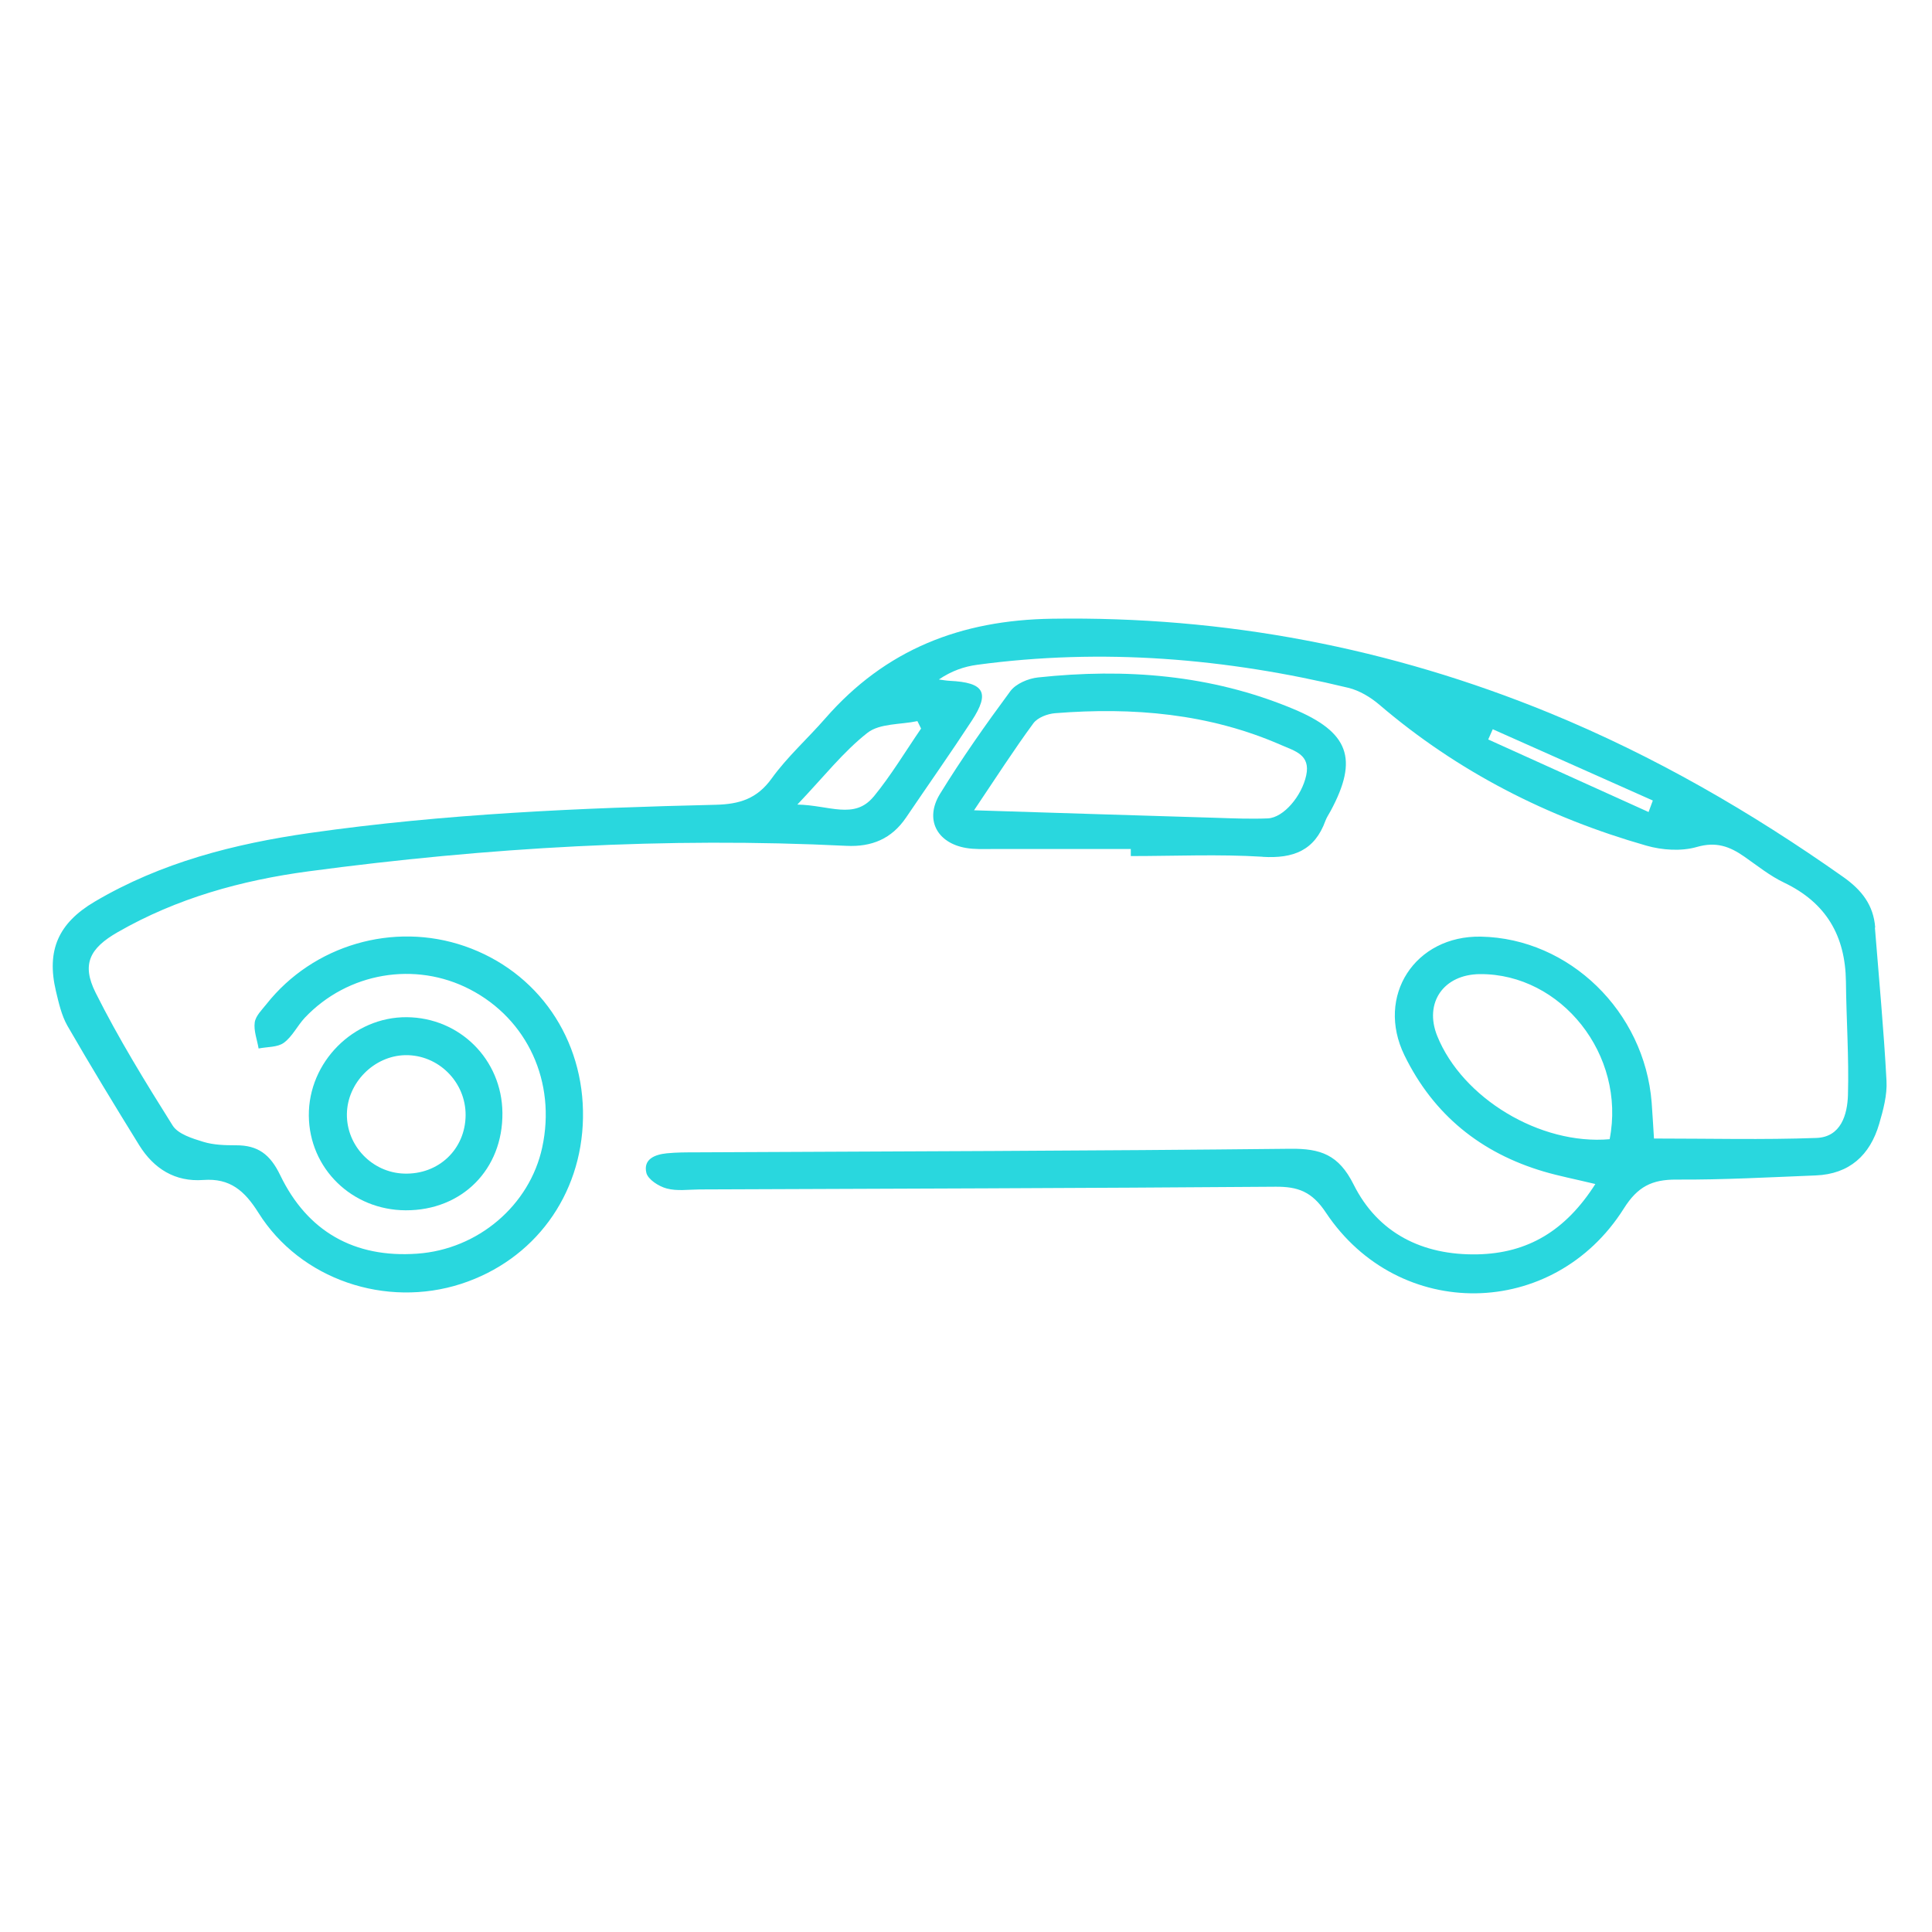
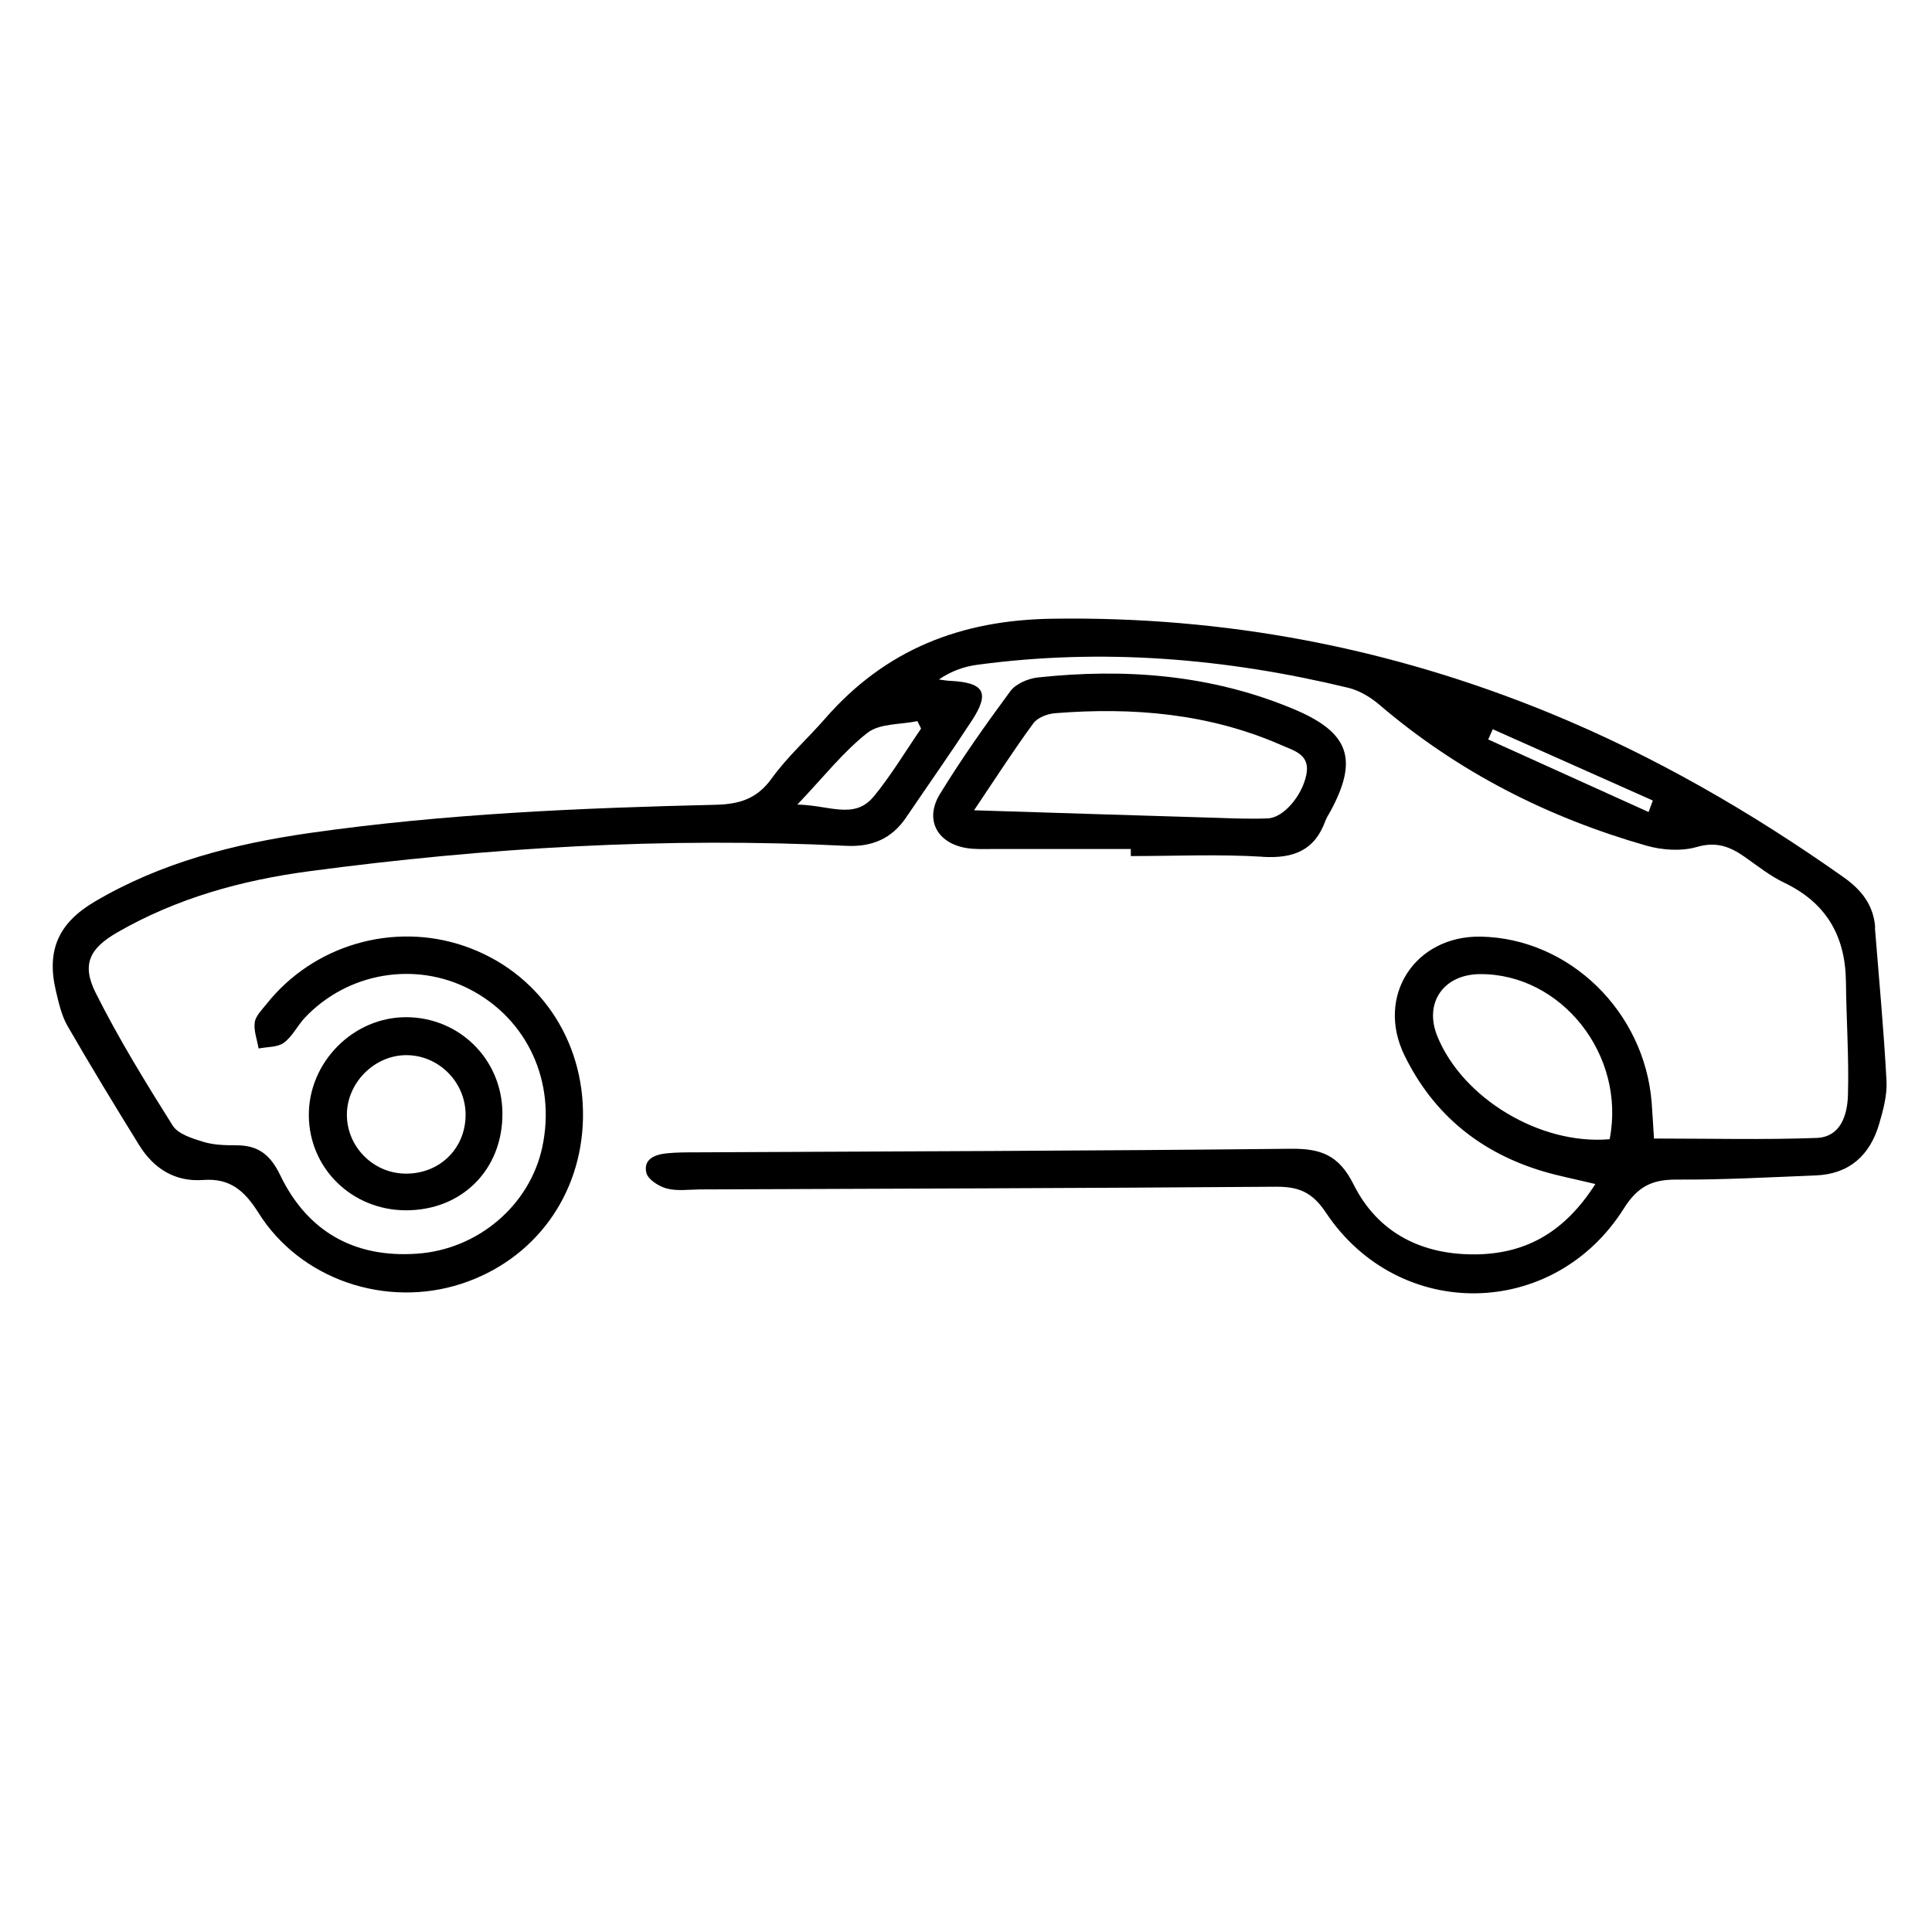
<svg xmlns="http://www.w3.org/2000/svg" width="200" height="200" viewBox="0 0 200 200" fill="none">
-   <path d="M194.12 96.01C193.94 93.69 192.73 92.14 190.82 90.79C181.27 84.05 171.22 78.24 160.39 73.8C143.89 67.04 126.8 63.78 108.92 64.05C99.43 64.19 91.66 67.24 85.44 74.36C83.61 76.46 81.5 78.34 79.88 80.59C78.36 82.7 76.54 83.25 74.09 83.31C60.04 83.64 46.01 84.24 32.07 86.23C24.24 87.35 16.68 89.28 9.8 93.34C6.04 95.56 4.79 98.38 5.79 102.6C6.08 103.82 6.37 105.12 6.98 106.19C9.38 110.35 11.88 114.46 14.41 118.55C15.92 120.98 18.12 122.37 21.06 122.15C23.8 121.95 25.31 123.25 26.75 125.54C31.1 132.48 39.95 135.43 47.75 132.9C55.3 130.44 60.21 123.77 60.35 115.74C60.5 107.55 55.68 100.56 48.09 97.94C40.72 95.4 32.42 97.83 27.58 103.95C27.11 104.54 26.46 105.17 26.37 105.84C26.25 106.71 26.62 107.64 26.77 108.54C27.65 108.36 28.72 108.43 29.38 107.95C30.27 107.3 30.78 106.18 31.56 105.35C36 100.66 42.99 99.48 48.65 102.42C54.61 105.51 57.59 112.02 56.13 118.78C54.84 124.76 49.5 129.34 43.18 129.78C36.67 130.24 31.82 127.48 29.01 121.66C27.97 119.5 26.7 118.55 24.43 118.56C23.3 118.56 22.11 118.53 21.04 118.2C19.9 117.85 18.43 117.4 17.87 116.51C15.05 112.02 12.26 107.49 9.89 102.75C8.42 99.8 9.3 98.15 12.18 96.5C18.31 92.98 24.99 91.13 31.94 90.2C50.42 87.73 68.97 86.64 87.61 87.56C90.25 87.69 92.3 86.83 93.79 84.64C96.06 81.29 98.4 77.97 100.61 74.59C102.5 71.69 101.89 70.65 98.33 70.48C97.95 70.46 97.57 70.39 97.19 70.34C98.5 69.45 99.81 69 101.15 68.82C114.11 67.07 126.91 68.14 139.57 71.2C140.73 71.48 141.89 72.18 142.8 72.96C150.92 79.9 160.21 84.62 170.43 87.54C172.07 88.01 174.05 88.14 175.65 87.68C177.65 87.1 179.05 87.62 180.56 88.67C181.91 89.61 183.22 90.67 184.69 91.37C189.04 93.45 191.03 96.87 191.09 101.61C191.13 105.52 191.41 109.44 191.3 113.35C191.24 115.38 190.58 117.71 188.03 117.8C182.51 118 176.97 117.86 171.22 117.86C171.14 116.6 171.07 115.37 170.98 114.14C170.24 104.7 162.45 97.14 153.31 96.96C146.48 96.83 142.39 103.11 145.39 109.25C148.39 115.39 153.28 119.35 159.82 121.28C161.38 121.74 162.99 122.05 165.15 122.57C162.06 127.42 158.14 129.74 152.94 129.85C147.25 129.96 142.64 127.66 140.12 122.61C138.58 119.53 136.7 118.89 133.59 118.92C113.08 119.14 92.57 119.19 72.06 119.29C71.05 119.29 70.03 119.29 69.03 119.39C67.82 119.51 66.57 119.98 66.91 121.41C67.08 122.1 68.19 122.81 69.01 123.03C70.08 123.32 71.27 123.14 72.41 123.13C92.29 123.05 112.17 123 132.04 122.85C134.37 122.83 135.82 123.36 137.25 125.52C144.79 136.85 160.84 136.63 168.1 125.1C169.53 122.83 171.01 122.1 173.54 122.11C178.35 122.14 183.15 121.87 187.96 121.68C191.45 121.54 193.58 119.59 194.53 116.35C194.95 114.91 195.37 113.36 195.29 111.89C195.01 106.6 194.51 101.32 194.09 96.03L194.12 96.01ZM90.44 82.46C88.44 84.89 85.83 83.34 82.54 83.29C85.29 80.4 87.3 77.82 89.8 75.86C91.07 74.87 93.22 75.02 94.97 74.65C95.1 74.91 95.23 75.16 95.35 75.42C93.73 77.78 92.25 80.26 90.44 82.47V82.46ZM170.66 84.06C165.13 81.56 159.59 79.05 154.06 76.55C154.22 76.2 154.37 75.85 154.53 75.49L171.1 82.87C170.95 83.27 170.8 83.66 170.66 84.06ZM166.63 117.93C159.42 118.56 151.37 113.67 148.78 107.24C147.4 103.81 149.43 100.87 153.2 100.84C161.61 100.78 168.34 109.19 166.63 117.93Z" fill="#29D7DE" />
-   <path d="M130.7 88.7C133.89 88.89 136.09 88.05 137.21 84.96C137.34 84.61 137.56 84.29 137.74 83.96C140.67 78.53 139.63 75.78 133.86 73.38C125.35 69.83 116.49 69.16 107.44 70.13C106.43 70.24 105.16 70.78 104.59 71.55C102.04 75 99.56 78.52 97.31 82.18C95.69 84.82 96.98 87.26 100 87.78C100.86 87.93 101.76 87.89 102.65 87.89C107.45 87.89 112.25 87.89 117.06 87.89C117.06 88.13 117.06 88.37 117.06 88.62C121.61 88.62 126.17 88.41 130.7 88.69V88.7ZM100.84 83.87C103.14 80.45 104.97 77.6 106.97 74.88C107.41 74.28 108.44 73.89 109.23 73.83C117.28 73.19 125.16 73.85 132.66 77.14C134.02 77.74 135.68 78.12 135.22 80.26C134.76 82.41 132.87 84.65 131.24 84.72C129.47 84.79 127.7 84.72 125.93 84.66C117.84 84.42 109.75 84.16 100.84 83.88V83.87Z" fill="#29D7DE" />
-   <path d="M42 125.29C47.83 125.31 52.07 121.05 52.01 115.2C51.96 109.69 47.6 105.34 42.1 105.3C36.58 105.26 31.92 109.96 31.97 115.5C32.02 120.96 36.43 125.27 42 125.29ZM41.93 109.23C45.37 109.16 48.22 112 48.2 115.45C48.17 118.98 45.4 121.61 41.82 121.49C38.52 121.38 35.87 118.61 35.91 115.33C35.95 112.09 38.71 109.3 41.94 109.23H41.93Z" fill="#29D7DE" />
+   <path d="M194.12 96.01C193.94 93.69 192.73 92.14 190.82 90.79C181.27 84.05 171.22 78.24 160.39 73.8C143.89 67.04 126.8 63.78 108.92 64.05C99.43 64.19 91.66 67.24 85.44 74.36C83.61 76.46 81.5 78.34 79.88 80.59C78.36 82.7 76.54 83.25 74.09 83.31C60.04 83.64 46.01 84.24 32.07 86.23C24.24 87.35 16.68 89.28 9.8 93.34C6.04 95.56 4.79 98.38 5.79 102.6C6.08 103.82 6.37 105.12 6.98 106.19C9.38 110.35 11.88 114.46 14.41 118.55C15.92 120.98 18.12 122.37 21.06 122.15C23.8 121.95 25.31 123.25 26.75 125.54C31.1 132.48 39.95 135.43 47.75 132.9C55.3 130.44 60.21 123.77 60.35 115.74C60.5 107.55 55.68 100.56 48.09 97.94C40.72 95.4 32.42 97.83 27.58 103.95C27.11 104.54 26.46 105.17 26.37 105.84C26.25 106.71 26.62 107.64 26.77 108.54C27.65 108.36 28.72 108.43 29.38 107.95C30.27 107.3 30.78 106.18 31.56 105.35C36 100.66 42.99 99.48 48.65 102.42C54.61 105.51 57.59 112.02 56.13 118.78C54.84 124.76 49.5 129.34 43.18 129.78C36.67 130.24 31.82 127.48 29.01 121.66C27.97 119.5 26.7 118.55 24.43 118.56C23.3 118.56 22.11 118.53 21.04 118.2C19.9 117.85 18.43 117.4 17.87 116.51C15.05 112.02 12.26 107.49 9.89 102.75C8.42 99.8 9.3 98.15 12.18 96.5C18.31 92.98 24.99 91.13 31.94 90.2C50.42 87.73 68.97 86.64 87.61 87.56C90.25 87.69 92.3 86.83 93.79 84.64C96.06 81.29 98.4 77.97 100.61 74.59C102.5 71.69 101.89 70.65 98.33 70.48C97.95 70.46 97.57 70.39 97.19 70.34C98.5 69.45 99.81 69 101.15 68.82C114.11 67.07 126.91 68.14 139.57 71.2C140.73 71.48 141.89 72.18 142.8 72.96C150.92 79.9 160.21 84.62 170.43 87.54C172.07 88.01 174.05 88.14 175.65 87.68C177.65 87.1 179.05 87.62 180.56 88.67C181.91 89.61 183.22 90.67 184.69 91.37C189.04 93.45 191.03 96.87 191.09 101.61C191.13 105.52 191.41 109.44 191.3 113.35C191.24 115.38 190.58 117.71 188.03 117.8C182.51 118 176.97 117.86 171.22 117.86C171.14 116.6 171.07 115.37 170.98 114.14C170.24 104.7 162.45 97.14 153.31 96.96C146.48 96.83 142.39 103.11 145.39 109.25C148.39 115.39 153.28 119.35 159.82 121.28C161.38 121.74 162.99 122.05 165.15 122.57C162.06 127.42 158.14 129.74 152.94 129.85C147.25 129.96 142.64 127.66 140.12 122.61C138.58 119.53 136.7 118.89 133.59 118.92C113.08 119.14 92.57 119.19 72.06 119.29C71.05 119.29 70.03 119.29 69.03 119.39C67.82 119.51 66.57 119.98 66.91 121.41C67.08 122.1 68.19 122.81 69.01 123.03C70.08 123.32 71.27 123.14 72.41 123.13C92.29 123.05 112.17 123 132.04 122.85C134.37 122.83 135.82 123.36 137.25 125.52C144.79 136.85 160.84 136.63 168.1 125.1C169.53 122.83 171.01 122.1 173.54 122.11C178.35 122.14 183.15 121.87 187.96 121.68C191.45 121.54 193.58 119.59 194.53 116.35C194.95 114.91 195.37 113.36 195.29 111.89C195.01 106.6 194.51 101.32 194.09 96.03L194.12 96.01ZM90.44 82.46C88.44 84.89 85.83 83.34 82.54 83.29C85.29 80.4 87.3 77.82 89.8 75.86C91.07 74.87 93.22 75.02 94.97 74.65C95.1 74.91 95.23 75.16 95.35 75.42C93.73 77.78 92.25 80.26 90.44 82.47V82.46ZM170.66 84.06C165.13 81.56 159.59 79.05 154.06 76.55C154.22 76.2 154.37 75.85 154.53 75.49L171.1 82.87C170.95 83.27 170.8 83.66 170.66 84.06ZM166.63 117.93C159.42 118.56 151.37 113.67 148.78 107.24C147.4 103.81 149.43 100.87 153.2 100.84C161.61 100.78 168.34 109.19 166.63 117.93Z" fill="currentColor" />
+   <path d="M130.7 88.7C133.89 88.89 136.09 88.05 137.21 84.96C137.34 84.61 137.56 84.29 137.74 83.96C140.67 78.53 139.63 75.78 133.86 73.38C125.35 69.83 116.49 69.16 107.44 70.13C106.43 70.24 105.16 70.78 104.59 71.55C102.04 75 99.56 78.52 97.31 82.18C95.69 84.82 96.98 87.26 100 87.78C100.86 87.93 101.76 87.89 102.65 87.89C107.45 87.89 112.25 87.89 117.06 87.89C117.06 88.13 117.06 88.37 117.06 88.62C121.61 88.62 126.17 88.41 130.7 88.69V88.7ZM100.84 83.87C103.14 80.45 104.97 77.6 106.97 74.88C107.41 74.28 108.44 73.89 109.23 73.83C117.28 73.19 125.16 73.85 132.66 77.14C134.02 77.74 135.68 78.12 135.22 80.26C134.76 82.41 132.87 84.65 131.24 84.72C129.47 84.79 127.7 84.72 125.93 84.66C117.84 84.42 109.75 84.16 100.84 83.88V83.87Z" fill="currentColor" />
+   <path d="M42 125.29C47.83 125.31 52.07 121.05 52.01 115.2C51.96 109.69 47.6 105.34 42.1 105.3C36.58 105.26 31.92 109.96 31.97 115.5C32.02 120.96 36.43 125.27 42 125.29ZM41.93 109.23C45.37 109.16 48.22 112 48.2 115.45C48.17 118.98 45.4 121.61 41.82 121.49C38.52 121.38 35.87 118.61 35.91 115.33C35.95 112.09 38.71 109.3 41.94 109.23H41.93Z" fill="currentColor" />
</svg>
